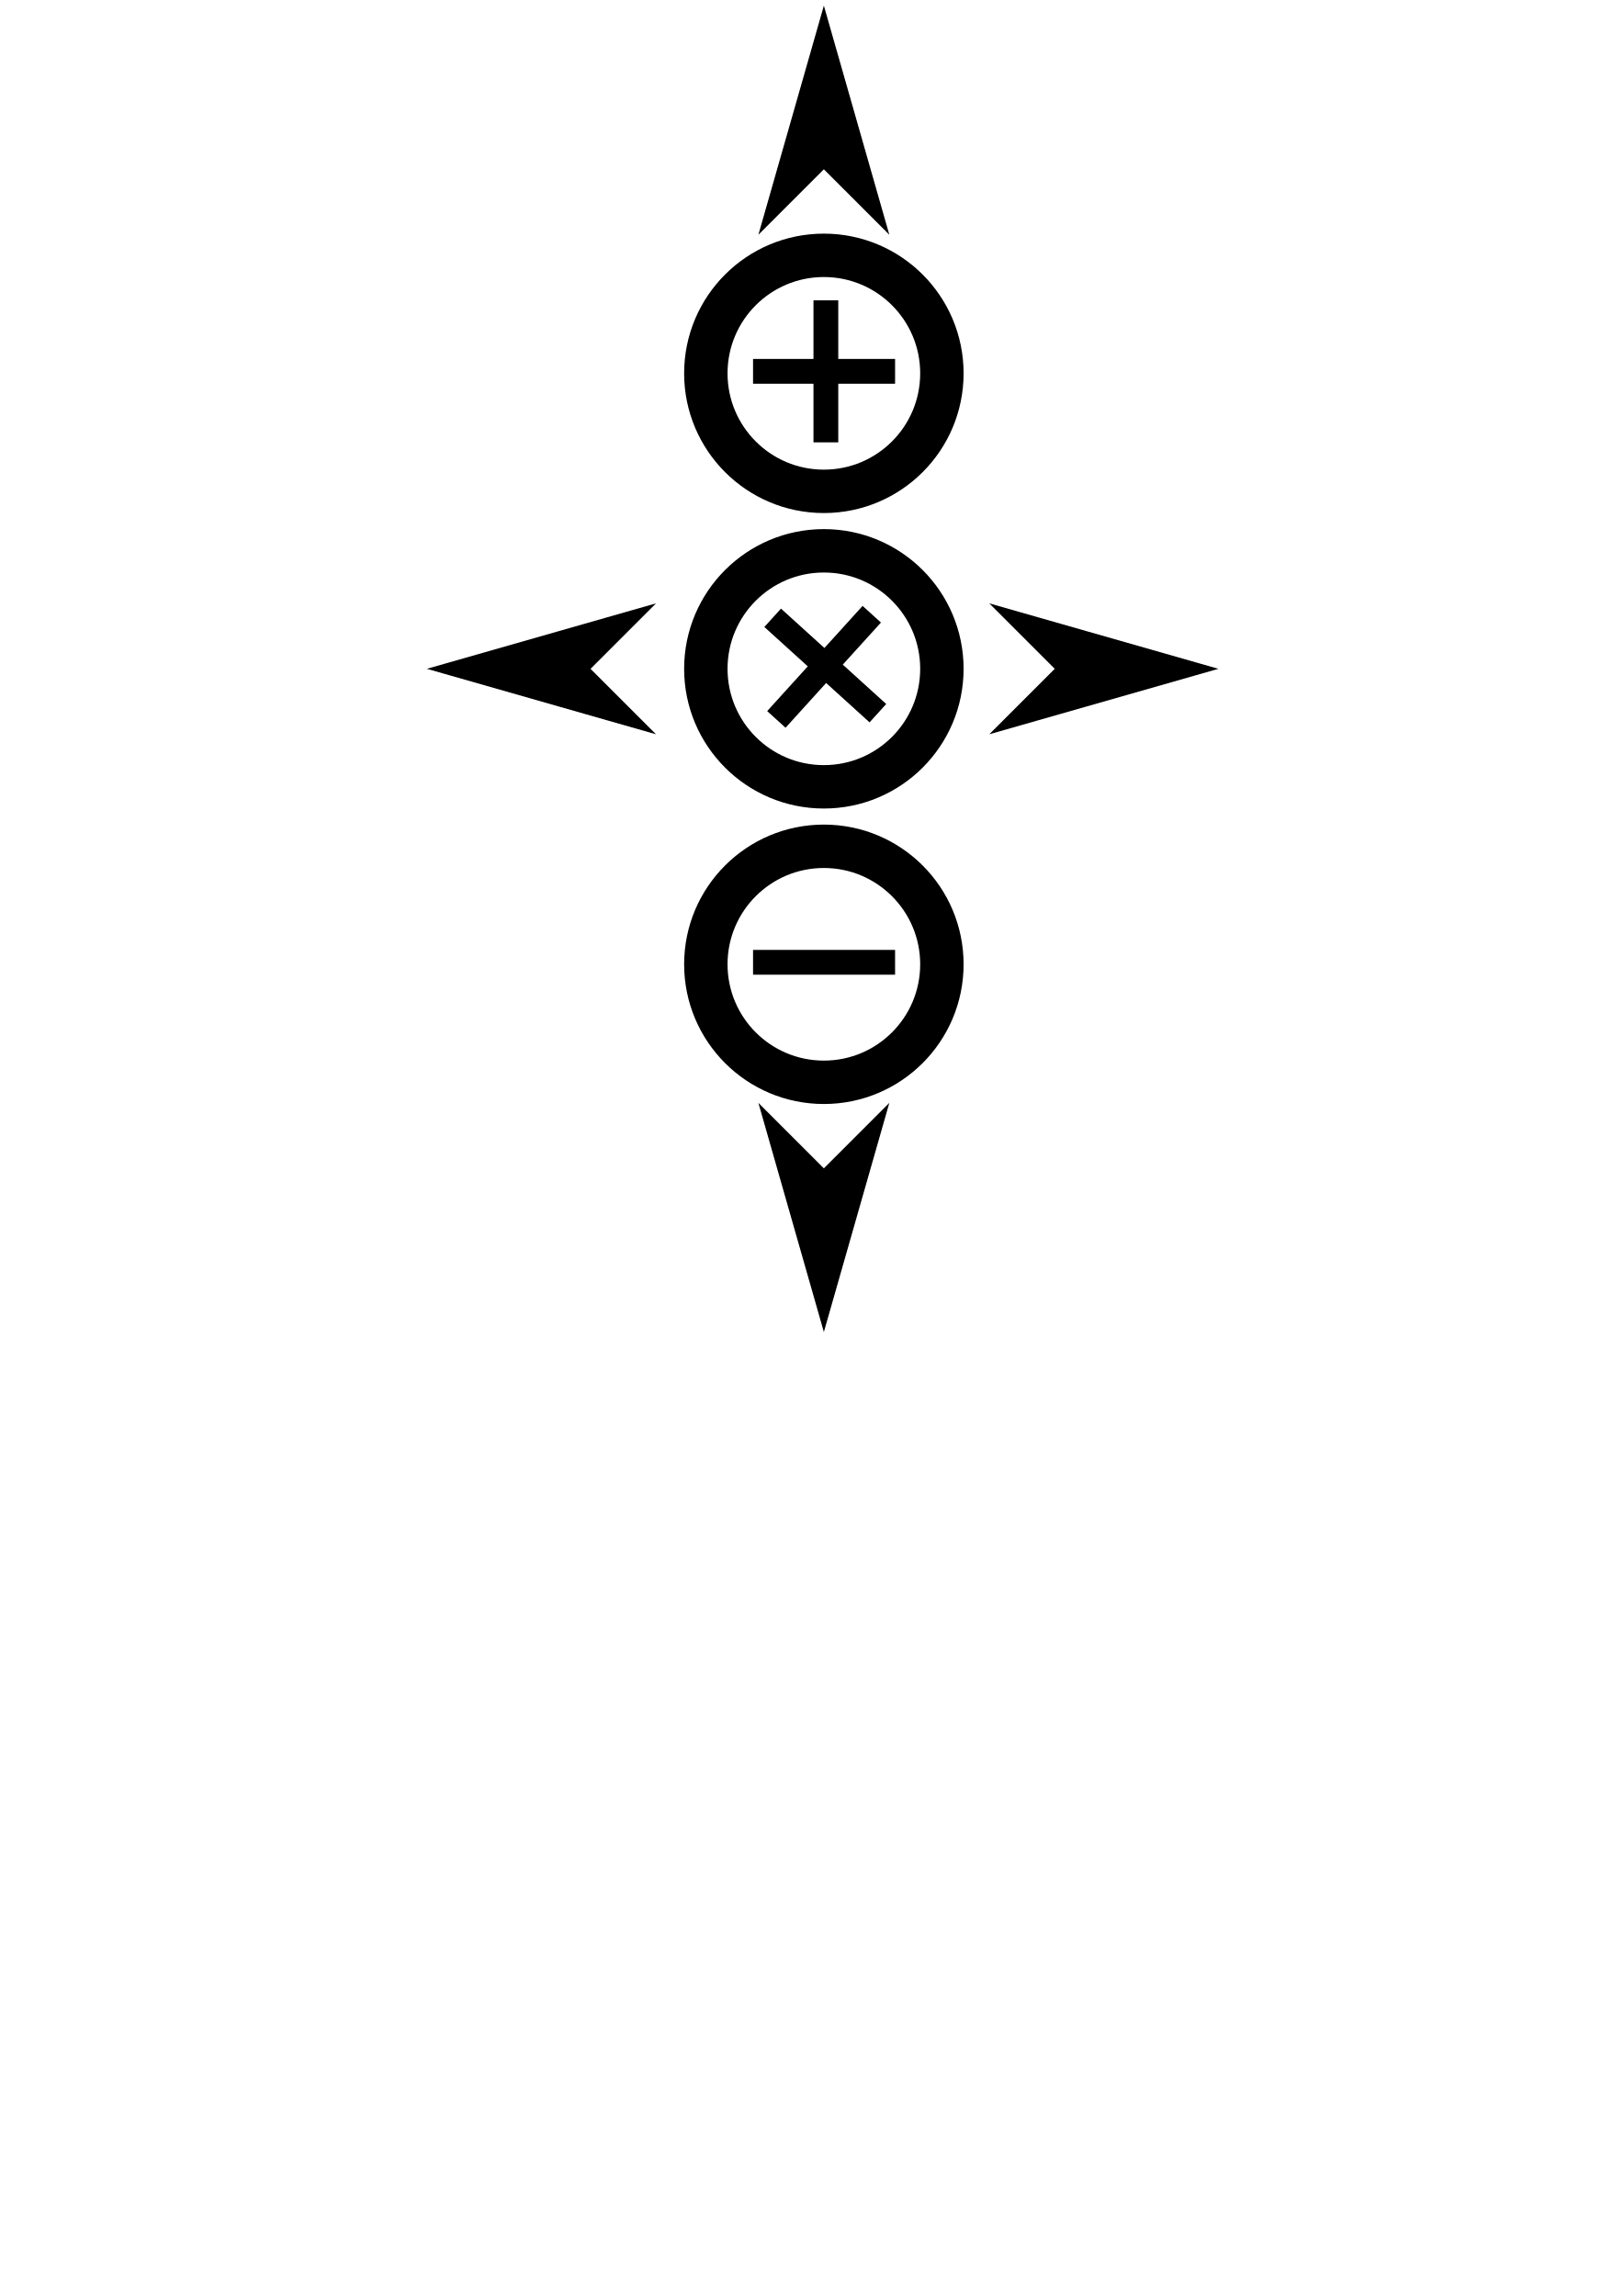
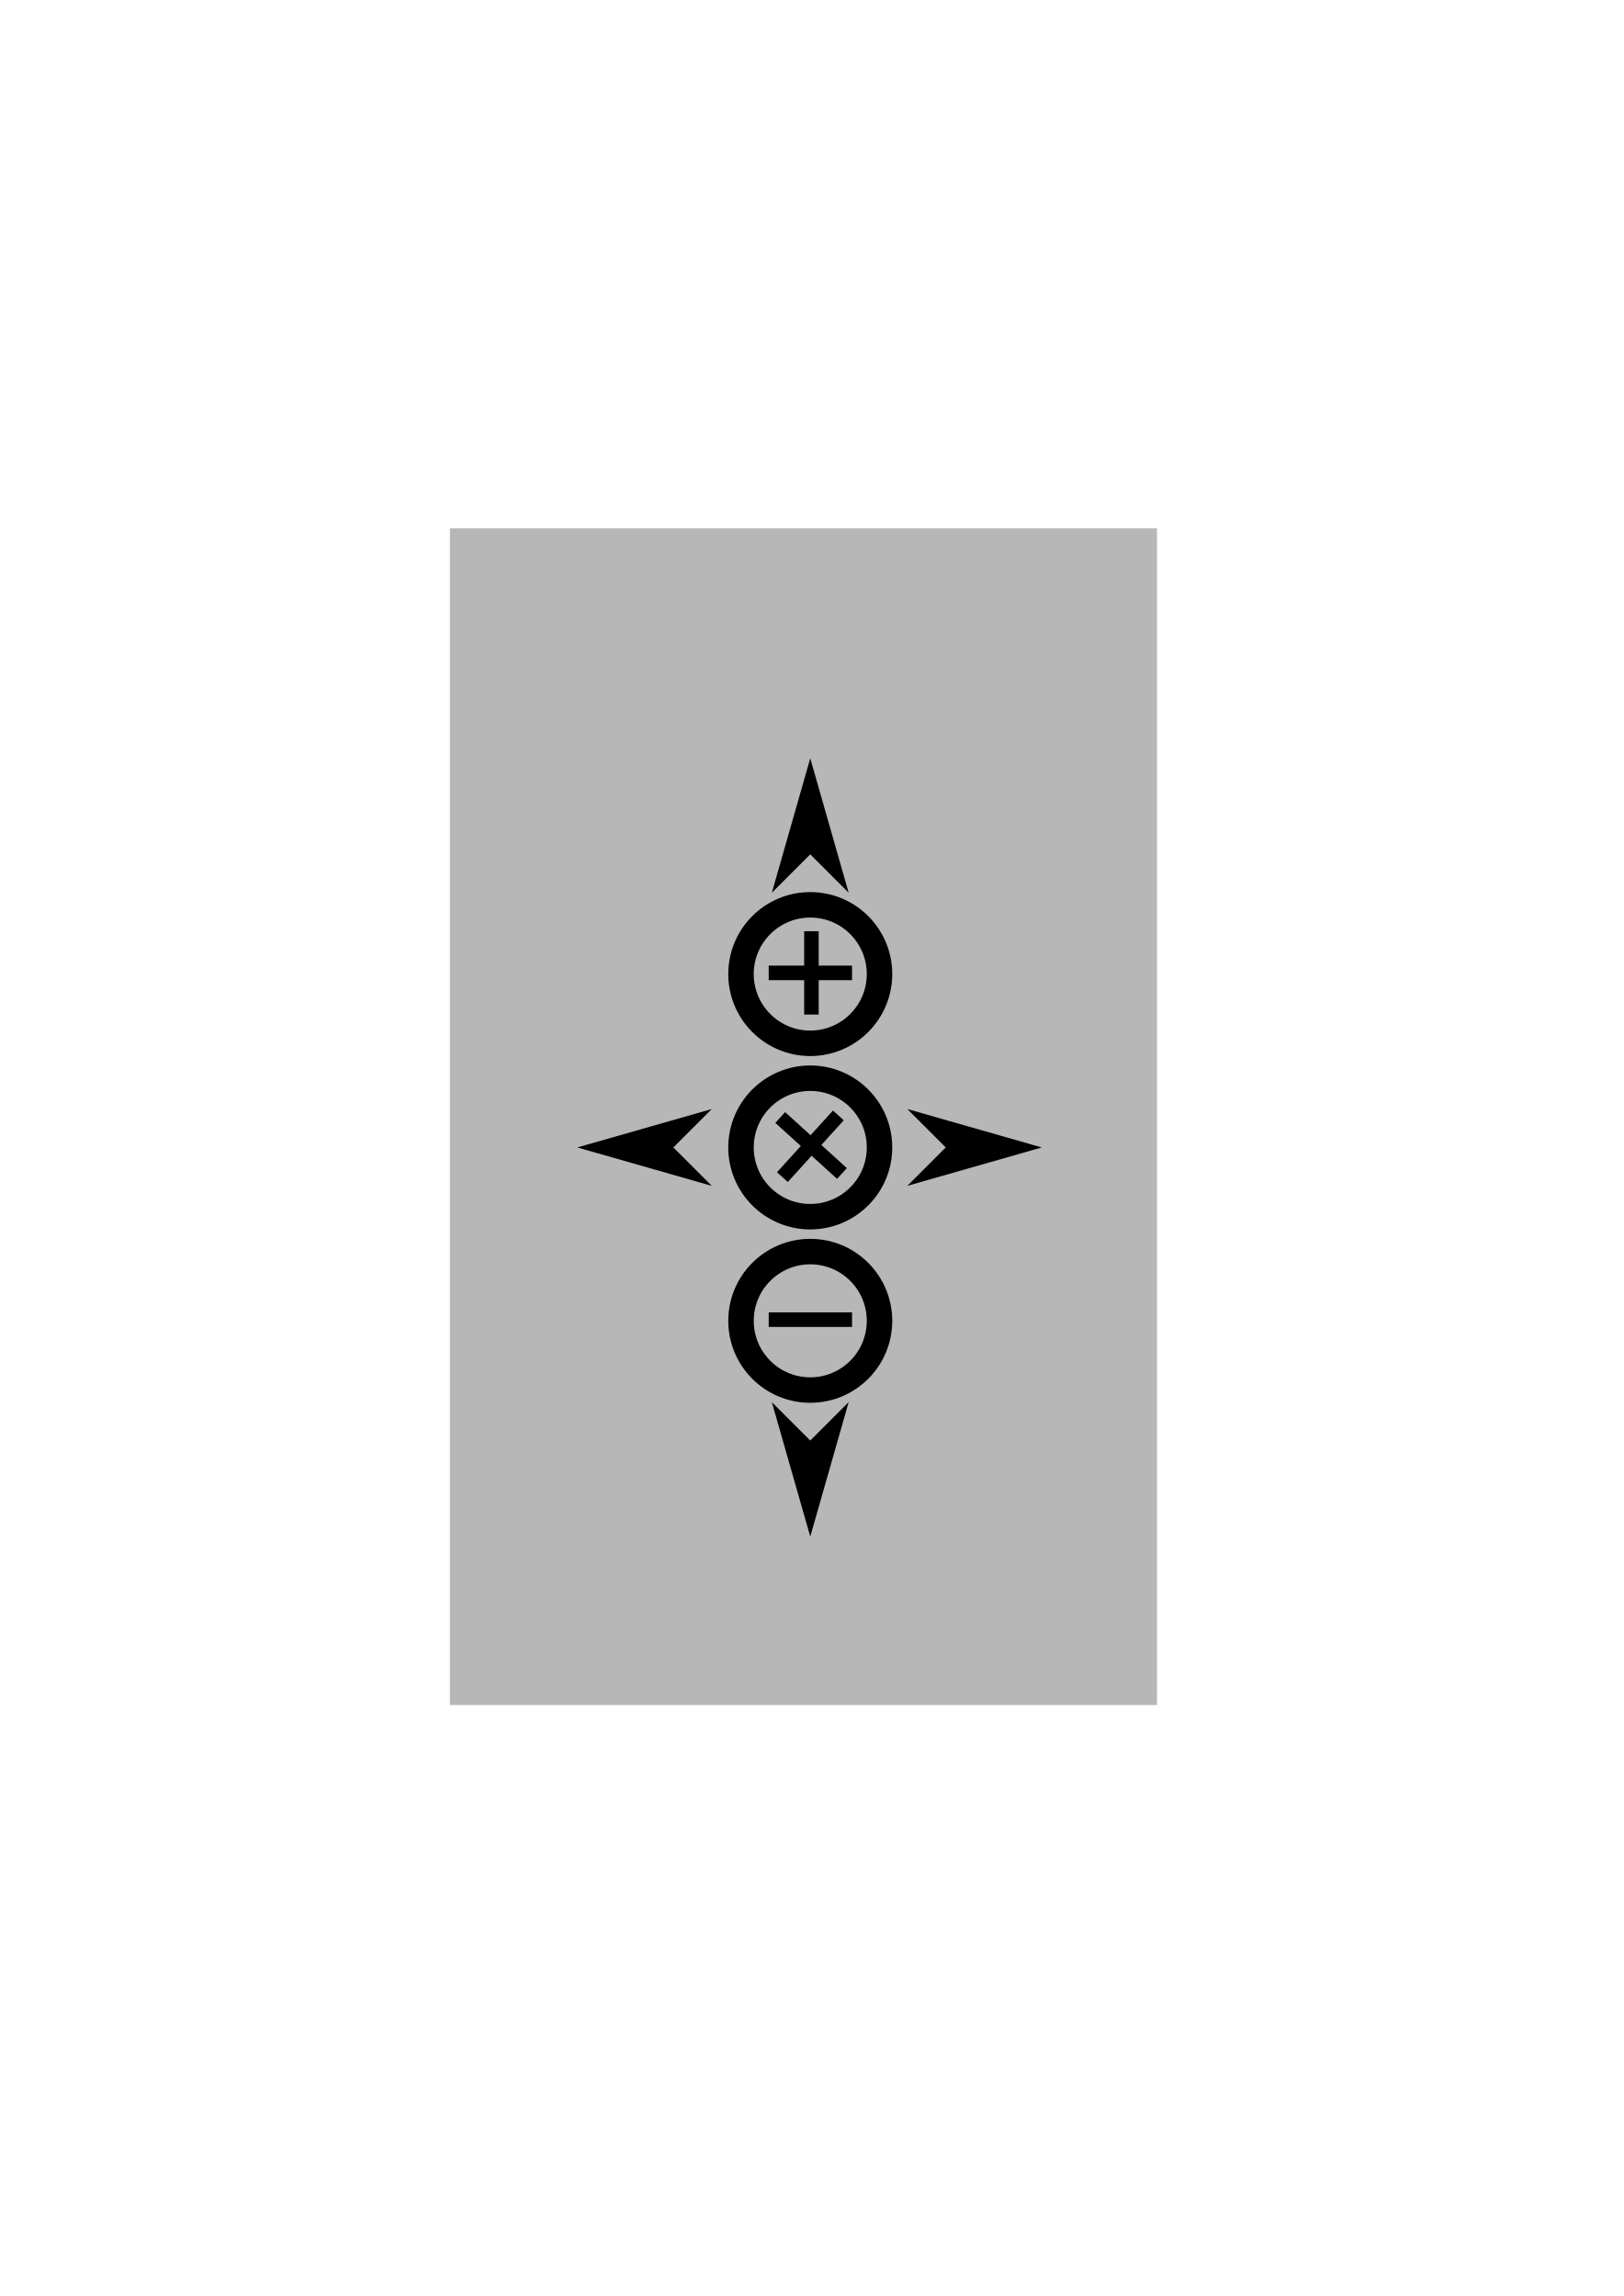
<svg xmlns="http://www.w3.org/2000/svg" width="744.094" height="1052.362" id="svg2" version="1.1">
  <defs id="defs4">
    <marker orient="auto" refY="0.0" refX="0.0" id="Arrow1Lstart" style="overflow:visible">
      <path id="path3853" d="M 0.0,0.0 L 5.0,-5.0 L -12.5,0.0 L 5.0,5.0 L 0.0,0.0 z " style="fill-rule:evenodd;stroke:#000000;stroke-width:1.0pt;marker-start:none" transform="scale(0.8) translate(12.5,0)" />
    </marker>
    <marker orient="auto" refY="0.0" refX="0.0" id="Arrow1Lend" style="overflow:visible;">
      <path id="path3856" d="M 0.0,0.0 L 5.0,-5.0 L -12.5,0.0 L 5.0,5.0 L 0.0,0.0 z " style="fill-rule:evenodd;stroke:#000000;stroke-width:1.0pt;marker-start:none;" transform="scale(0.8) rotate(180) translate(12.5,0)" />
    </marker>
    <marker orient="auto" refY="0" refX="0" id="Arrow1Lend-2" style="overflow:visible">
      <path id="path3856-5" d="M 0,0 5,-5 -12.5,0 5,5 0,0 z" style="fill-rule:evenodd;stroke:#000000;stroke-width:1pt;marker-start:none" transform="matrix(-0.8,0,0,-0.8,-10,0)" />
    </marker>
    <marker orient="auto" refY="0" refX="0" id="Arrow1Lstart-3" style="overflow:visible">
      <path id="path3853-7" d="M 0,0 5,-5 -12.5,0 5,5 0,0 z" style="fill-rule:evenodd;stroke:#000000;stroke-width:1pt;marker-start:none" transform="matrix(0.8,0,0,0.8,10,0)" />
    </marker>
    <marker orient="auto" refY="0" refX="0" id="Arrow1Lstart-4" style="overflow:visible">
      <path id="path3853-1" d="M 0,0 5,-5 -12.5,0 5,5 0,0 z" style="fill-rule:evenodd;stroke:#000000;stroke-width:1pt;marker-start:none" transform="matrix(0.8,0,0,0.8,10,0)" />
    </marker>
  </defs>
  <g id="layer1">
    <flowRoot xml:space="preserve" id="flowRoot3761" style="fill:black;stroke:none;stroke-opacity:1;stroke-width:1px;stroke-linejoin:miter;stroke-linecap:butt;fill-opacity:1;font-family:Sans;font-style:normal;font-weight:normal;font-size:40px;line-height:125%;letter-spacing:0px;word-spacing:0px">
      <flowRegion id="flowRegion3763">
        <rect id="rect3765" width="268.571" height="47.143" x="-165.714" y="192.362" />
      </flowRegion>
      <flowPara id="flowPara3767" />
    </flowRoot>
-     <g id="g4764" transform="translate(-133.0531,136.384)">
+     <g id="g4764" transform="matrix(0.5867724,0,0,0.5867724,71.70785,426.0773)">
      <path transform="matrix(0.6417229,0,0,0.6417229,380.4272,117.9815)" d="m 287.143,292.362 c 0,46.55 -37.736,84.286 -84.286,84.286 -46.55,0 -84.286,-37.736 -84.286,-84.286 0,-46.55 37.736,-84.286 84.286,-84.286 46.55,0 84.286,37.736 84.286,84.286 z" id="path2991" style="fill:none;stroke:#000000;stroke-width:31;stroke-linecap:butt;stroke-linejoin:miter;stroke-miterlimit:4;stroke-opacity:1;stroke-dasharray:none" />
      <path id="path3779" d="m 478.152,304.68 65.089,0 0,0 0,0" style="fill:none;stroke:#000000;stroke-width:11.358;stroke-linecap:butt;stroke-linejoin:miter;stroke-miterlimit:4;stroke-opacity:1;stroke-dasharray:none" />
    </g>
-     <g id="g4773" transform="translate(-2.30738,1.150731)">
+     <g id="g4773" transform="matrix(0.5867724,0,0,0.5867724,148.4258,346.7262)">
      <path d="m 287.143,292.362 c 0,46.55 -37.736,84.286 -84.286,84.286 -46.55,0 -84.286,-37.736 -84.286,-84.286 0,-46.55 37.736,-84.286 84.286,-84.286 46.55,0 84.286,37.736 84.286,84.286 z" id="path2991-1" style="fill:none;stroke:#000000;stroke-width:31;stroke-linecap:butt;stroke-linejoin:miter;stroke-miterlimit:4;stroke-opacity:1;stroke-dasharray:none" transform="matrix(0.6417229,0,0,0.6417229,249.6815,-17.64741)" />
      <path id="path3779-1" d="m 347.407,169.051 65.089,0 0,0 0,0" style="fill:none;stroke:#000000;stroke-width:11.358;stroke-linecap:butt;stroke-linejoin:miter;stroke-miterlimit:4;stroke-opacity:1;stroke-dasharray:none" />
      <path id="path3779-1-5" d="m 380.776,136.507 0,65.089 0,0 0,0" style="fill:none;stroke:#000000;stroke-width:11.358;stroke-linecap:butt;stroke-linejoin:miter;stroke-miterlimit:4;stroke-opacity:1;stroke-dasharray:none" />
    </g>
-     <path style="fill:none;stroke:#000000;stroke-width:5.908;stroke-linecap:butt;stroke-linejoin:miter;stroke-miterlimit:4;stroke-opacity:1;stroke-dasharray:none;stroke-dashoffset:0;marker-end:url(#Arrow1Lend)" d="m 490.299,306.55 56.598,0 0,0 0,0" id="path3779-13" />
-     <path style="fill:none;stroke:#000000;stroke-width:5.908;stroke-linecap:butt;stroke-linejoin:miter;stroke-miterlimit:4;stroke-opacity:1;stroke-dasharray:none;stroke-dashoffset:0;marker-start:url(#Arrow1Lstart);marker-end:none" d="m 377.552,14.058 0,56.598 0,0 0,0" id="path3779-13-4" />
-     <path style="fill:none;stroke:#000000;stroke-width:5.908;stroke-linecap:butt;stroke-linejoin:miter;stroke-miterlimit:4;stroke-opacity:1;stroke-dasharray:none;stroke-dashoffset:0;marker-start:url(#Arrow1Lstart);marker-end:none" d="m 377.552,599.042 0,-56.598 0,0 0,0" id="path3779-13-4-3" />
-     <path style="fill:none;stroke:#000000;stroke-width:5.908;stroke-linecap:butt;stroke-linejoin:miter;stroke-miterlimit:4;stroke-opacity:1;stroke-dasharray:none;stroke-dashoffset:0;marker-start:url(#Arrow1Lstart);marker-end:none" d="m 207.091,306.55 56.598,0 0,0 0,0" id="path3779-13-4-3-0" />
-     <g id="g4768" transform="translate(0.38193,1.722026)">
+     <path style="fill:none;stroke:#000000;stroke-width:3.467;stroke-linecap:butt;stroke-linejoin:miter;stroke-miterlimit:4;stroke-opacity:1;stroke-dasharray:none;stroke-dashoffset:0;marker-end:url(#Arrow1Lend)" d="m 437.474,525.926 33.21,0 0,0 0,0" id="path3779-13" />
+     <path style="fill:none;stroke:#000000;stroke-width:3.467;stroke-linecap:butt;stroke-linejoin:miter;stroke-miterlimit:4;stroke-opacity:1;stroke-dasharray:none;stroke-dashoffset:0;marker-start:url(#Arrow1Lstart);marker-end:none" d="m 371.317,354.3 0,33.21 0,0 0,0" id="path3779-13-4" />
+     <path style="fill:none;stroke:#000000;stroke-width:3.467;stroke-linecap:butt;stroke-linejoin:miter;stroke-miterlimit:4;stroke-opacity:1;stroke-dasharray:none;stroke-dashoffset:0;marker-start:url(#Arrow1Lstart);marker-end:none" d="m 371.317,697.552 0,-33.21 0,0 0,0" id="path3779-13-4-3" />
+     <path style="fill:none;stroke:#000000;stroke-width:3.467;stroke-linecap:butt;stroke-linejoin:miter;stroke-miterlimit:4;stroke-opacity:1;stroke-dasharray:none;stroke-dashoffset:0;marker-start:url(#Arrow1Lstart);marker-end:none" d="m 271.295,525.926 33.21,0 0,0 0,0" id="path3779-13-4-3-0" />
+     <g id="g4768" transform="matrix(0.5867724,0,0,0.5867724,150.0038,347.0614)">
      <path d="m 287.143,292.362 c 0,46.55 -37.736,84.286 -84.286,84.286 -46.55,0 -84.286,-37.736 -84.286,-84.286 0,-46.55 37.736,-84.286 84.286,-84.286 46.55,0 84.286,37.736 84.286,84.286 z" id="path2991-1-8" style="fill:none;stroke:#000000;stroke-width:31;stroke-linecap:butt;stroke-linejoin:miter;stroke-miterlimit:4;stroke-opacity:1;stroke-dasharray:none" transform="matrix(0.6417229,0,0,0.6417229,246.9922,117.2124)" />
      <path id="path3779-1-6" d="m 355.403,328.022 43.719,-48.221 0,0 0,0" style="fill:none;stroke:#000000;stroke-width:11.358;stroke-linecap:butt;stroke-linejoin:miter;stroke-miterlimit:4;stroke-opacity:1;stroke-dasharray:none" />
      <path id="path3779-1-5-0" d="m 353.706,281.441 48.221,43.719 0,0 0,0" style="fill:none;stroke:#000000;stroke-width:11.358;stroke-linecap:butt;stroke-linejoin:miter;stroke-miterlimit:4;stroke-opacity:1;stroke-dasharray:none" />
    </g>
-     <rect style="fill:none;stroke-width:9.121;stroke-miterlimit:4;stroke-dasharray:none;stroke-dashoffset:0" id="rect4835" width="418.203" height="671.751" x="138.391" y="-53.755" />
+     <rect style="fill:none;stroke-width:9.121;stroke-miterlimit:4;stroke-dasharray:none;stroke-dashoffset:0" id="rect4835" width="245.39" height="394.165" x="230.984" y="314.509" />
+     <rect style="opacity:0.285;fill:#000000;fill-opacity:1;stroke:#000000;stroke-width:2.197;stroke-miterlimit:4;stroke-opacity:1;stroke-dasharray:none;stroke-dashoffset:0" id="rect3020" width="321.852" height="537.134" x="207.275" y="243.261" />
  </g>
</svg>
